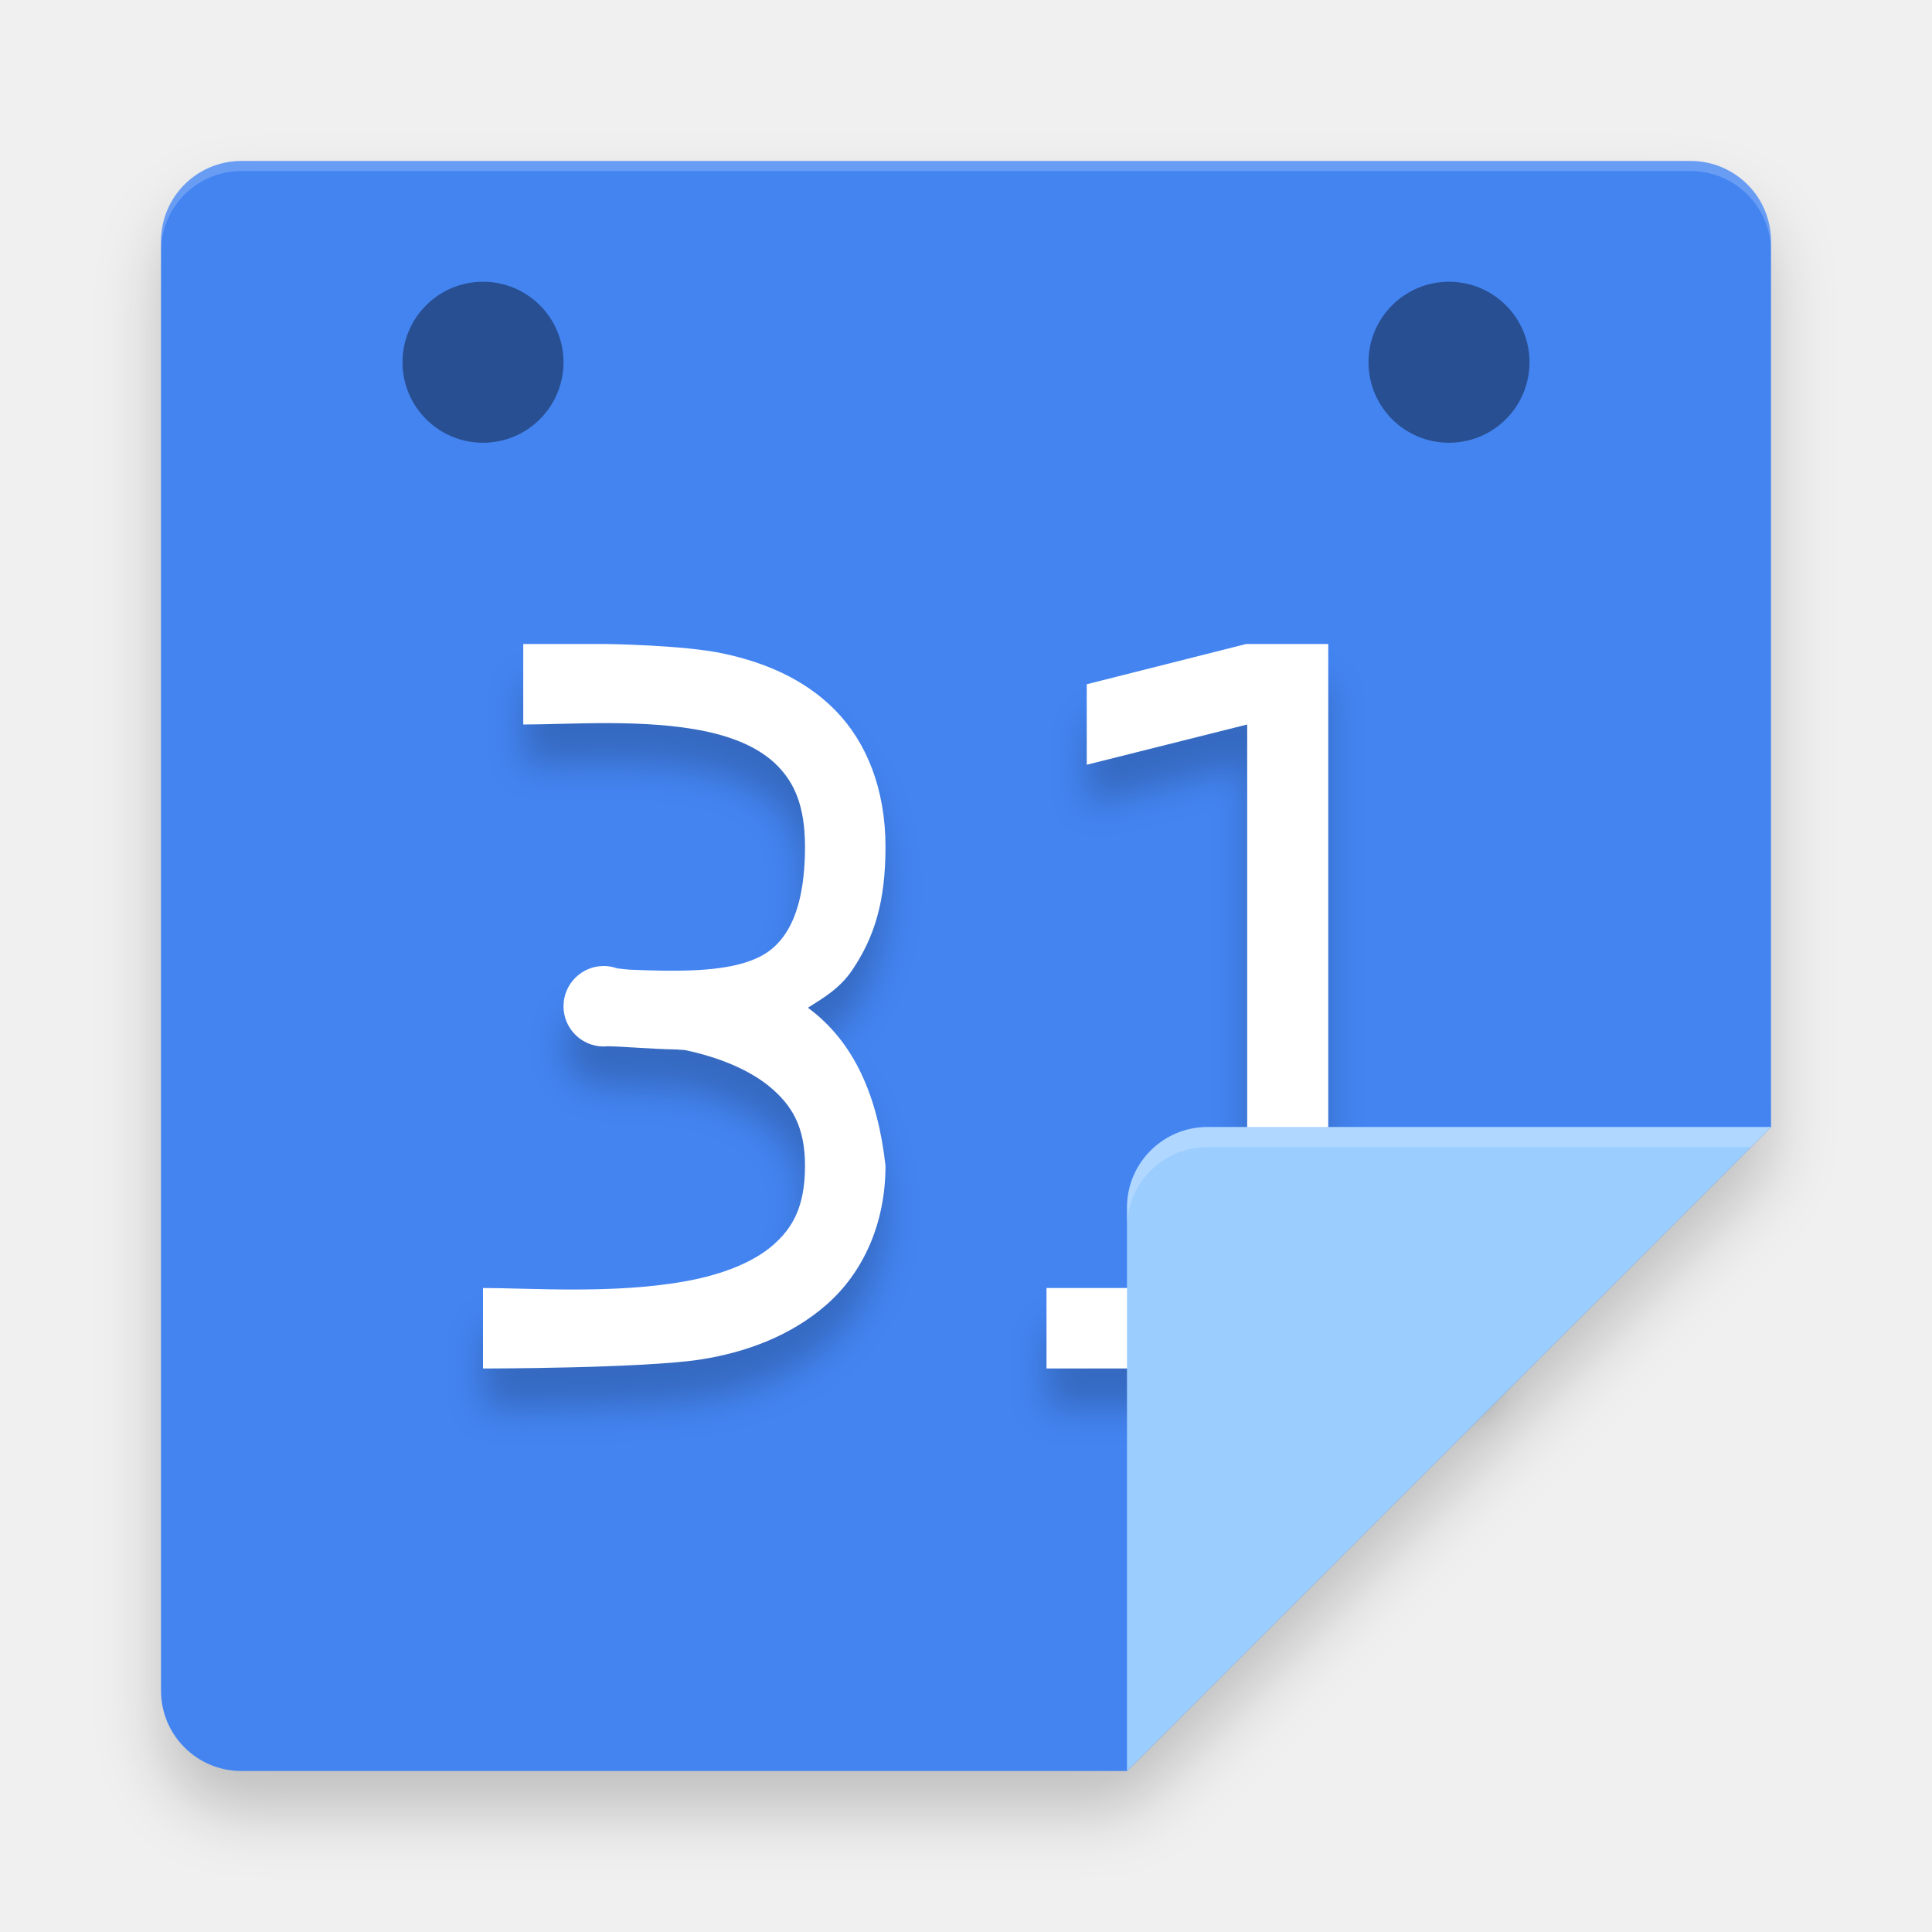
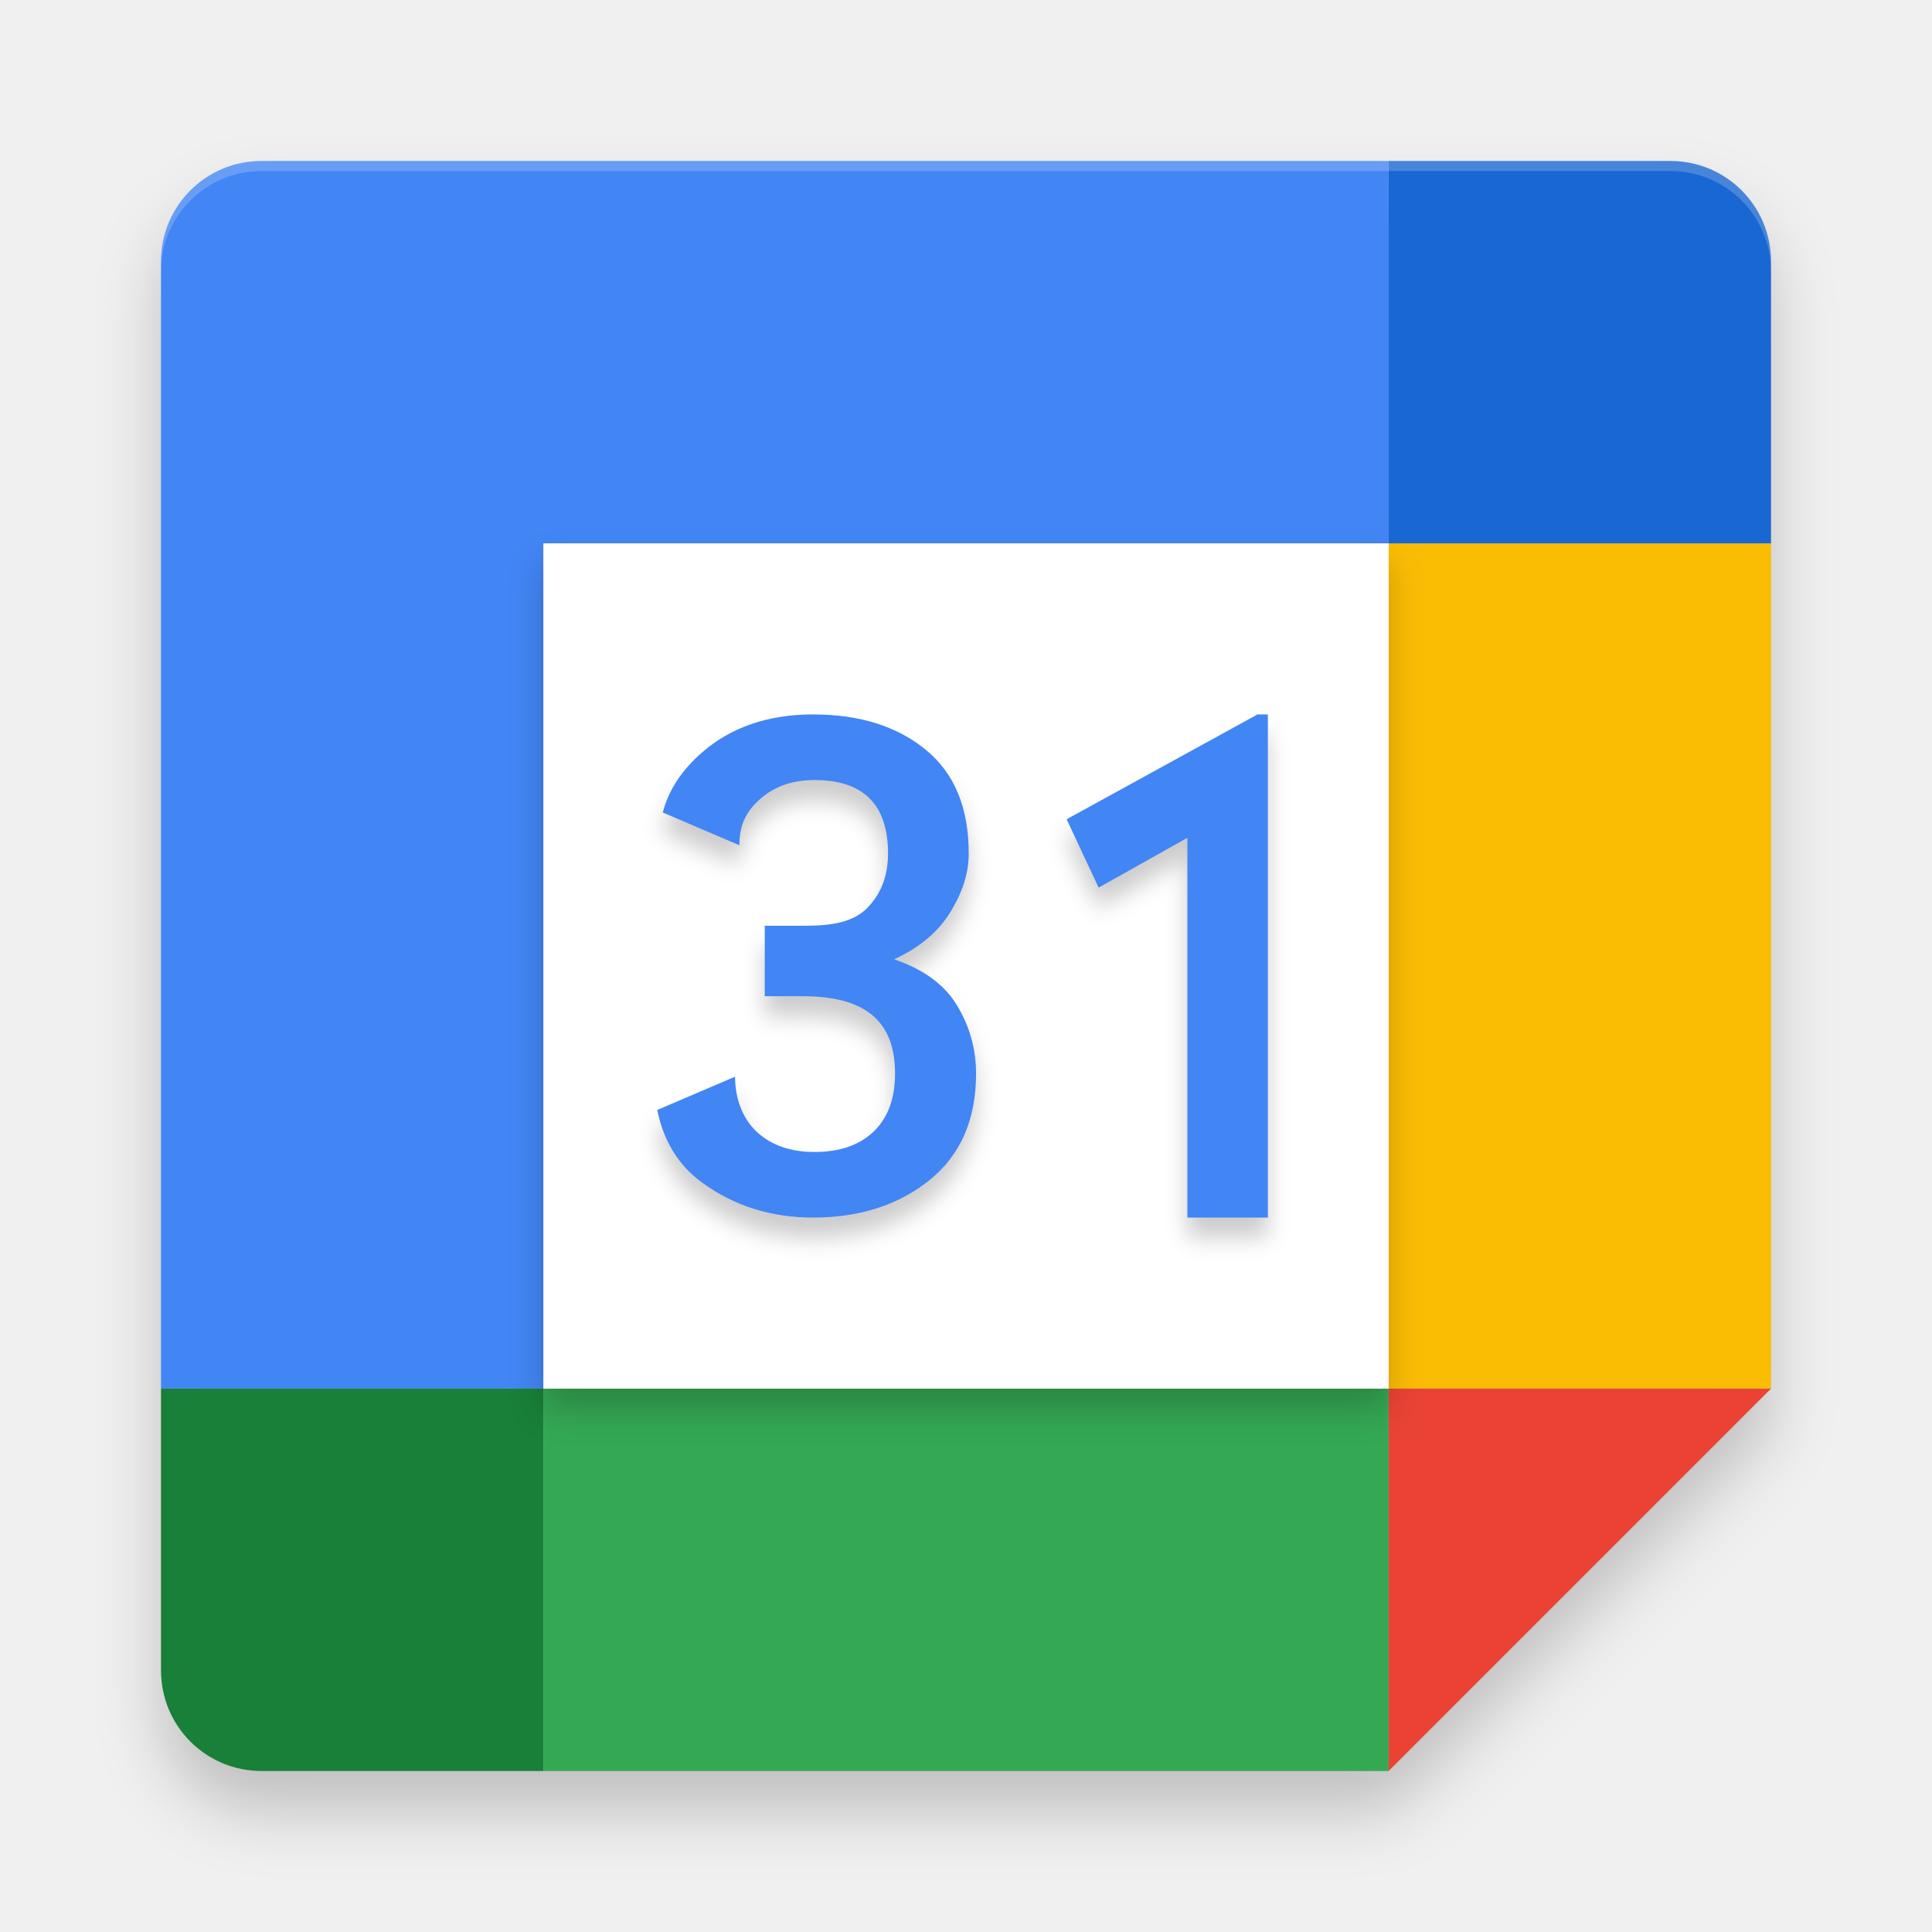
<svg xmlns="http://www.w3.org/2000/svg" width="192" height="192" version="1" id="svg22">
  <defs id="defs26">
-     <filter style="color-interpolation-filters:sRGB" id="filter862" x="-0.048" width="1.096" y="-0.048" height="1.096">
-       <feGaussianBlur stdDeviation="3.2" id="feGaussianBlur864" />
+     <filter style="color-interpolation-filters:sRGB" id="filter26879" x="-0.048" y="-0.048" width="1.096" height="1.096">
+       <feGaussianBlur stdDeviation="3.2" id="feGaussianBlur26881" />
    </filter>
-     <filter style="color-interpolation-filters:sRGB" id="filter878" x="-0.041" width="1.083" y="-0.057" height="1.115">
-       <feGaussianBlur stdDeviation="1.72" id="feGaussianBlur880" />
+     <filter style="color-interpolation-filters:sRGB" id="filter27135" x="-0.048" y="-0.048" width="1.096" height="1.096">
+       <feGaussianBlur stdDeviation="1.68" id="feGaussianBlur27137" />
+     </filter>
+     <filter style="color-interpolation-filters:sRGB" id="filter27224" x="-0.044" y="-0.053" width="1.088" height="1.106">
+       <feGaussianBlur stdDeviation="1.107" id="feGaussianBlur27226" />
    </filter>
  </defs>
-   <path style="opacity:0.2;fill:#000000;stroke-width:4;filter:url(#filter862)" d="m 24,20 c -4.432,0 -8,3.568 -8,8 v 144 c 0,4.432 3.568,8 8,8 h 88 l 64,-64 V 28 c 0,-4.432 -3.568,-8 -8,-8 z" id="path844" />
-   <path id="path4" d="m 24,16 c -4.432,0 -8,3.568 -8,8 v 144 c 0,4.432 3.568,8 8,8 h 88 l 64,-64 V 24 c 0,-4.432 -3.568,-8 -8,-8 z" style="fill:#4384f1;stroke-width:4" />
-   <path id="path6" d="m 52,68 v 8 c 4.667,0 12.131,-0.593 18.164,0.688 3.017,0.64 5.467,1.753 7.094,3.406 C 78.885,81.747 80,83.997 80,88.156 c 0,4.423 -0.888,7.059 -1.953,8.641 -1.065,1.582 -2.351,2.374 -4.195,2.922 -2.926,0.869 -7.106,0.819 -10.992,0.656 -0.451,-0.012 -0.975,-0.075 -1.523,-0.141 C 60.907,100.081 60.455,100.002 60,100 c -2.209,0 -4,1.791 -4,4 0,2.209 1.791,4 4,4 0.131,-0.001 0.261,-0.009 0.391,-0.024 1.727,0.027 4.116,0.271 6.93,0.32 0.337,0.06 0.503,0.006 0.844,0.078 3.093,0.656 6.243,1.874 8.375,3.664 2.132,1.79 3.461,3.91 3.461,7.805 0,4.027 -1.198,6.156 -3.156,7.875 -1.958,1.719 -5.003,2.922 -8.578,3.586 C 61.116,132.632 52.667,132 48,132 v 8 c 0,0 16,0 21.734,-0.914 4.445,-0.709 8.88,-2.336 12.422,-5.445 C 85.698,130.532 88,125.719 88,119.844 c -0.757,-6.791 -3.048,-12.267 -7.711,-15.695 1.657,-1.046 3.203,-1.96 4.414,-3.758 C 86.888,97.145 88,93.636 88,88.156 88,82.413 86.115,77.744 82.992,74.57 79.869,71.396 75.819,69.783 71.836,68.938 67.853,68.092 60.18,68 60.18,68 Z M 123.844,68 108,72 v 8 l 15.945,-4 v 56 H 104 v 8 h 44 v -8 H 132 V 68 Z" style="opacity:0.2;stroke-width:4;filter:url(#filter878)" />
-   <path id="path8" d="m 52,64 v 8 c 4.667,0 12.131,-0.593 18.164,0.688 3.017,0.64 5.467,1.753 7.094,3.406 C 78.885,77.747 80,79.997 80,84.156 c 0,4.423 -0.888,7.059 -1.953,8.641 -1.065,1.582 -2.351,2.374 -4.195,2.922 -2.926,0.869 -7.106,0.819 -10.992,0.656 -0.451,-0.012 -0.975,-0.075 -1.523,-0.141 C 60.907,96.081 60.455,96.002 60,96 c -2.209,0 -4,1.791 -4,4 0,2.209 1.791,4 4,4 0.131,-0.001 0.261,-0.009 0.391,-0.024 1.727,0.027 4.116,0.271 6.93,0.32 0.337,0.06 0.503,0.006 0.844,0.078 3.093,0.656 6.243,1.874 8.375,3.664 2.132,1.79 3.461,3.91 3.461,7.805 0,4.027 -1.198,6.156 -3.156,7.875 -1.958,1.719 -5.003,2.922 -8.578,3.586 C 61.116,128.632 52.667,128 48,128 v 8 c 0,0 16,0 21.734,-0.914 4.445,-0.709 8.88,-2.336 12.422,-5.445 C 85.698,126.532 88,121.719 88,115.844 c -0.757,-6.791 -3.048,-12.267 -7.711,-15.695 1.657,-1.046 3.203,-1.96 4.414,-3.758 C 86.888,93.145 88,89.636 88,84.156 88,78.413 86.115,73.744 82.992,70.57 79.869,67.396 75.819,65.783 71.836,64.938 67.853,64.092 60.18,64 60.18,64 Z M 123.844,64 108,68 v 8 l 15.945,-4 v 56 H 104 v 8 h 44 v -8 H 132 V 64 Z" style="fill:#ffffff;stroke-width:4" />
-   <path id="path10" d="m 176,112 h -56 c -4.418,0 -8,3.582 -8,8 v 56 z" style="fill:#9bcdff;stroke-width:4" />
-   <path style="opacity:0.2;fill:#ffffff;stroke-width:4" d="M 24 16 C 19.568 16 16 19.568 16 24 L 16 25 C 16 20.568 19.568 17 24 17 L 168 17 C 172.432 17 176 20.568 176 25 L 176 24 C 176 19.568 172.432 16 168 16 L 24 16 z " id="path12" />
-   <path id="path14" d="m 120,112 c -4.418,0 -8,3.582 -8,8 v 2 c 0,-4.418 3.582,-8 8,-8 h 54 l 2,-2 z" style="opacity:0.2;fill:#ffffff;stroke-width:4" />
-   <circle id="circle16" r="8" cy="36" cx="48" style="opacity:0.4;stroke-width:4" />
-   <circle id="circle18" r="8" cy="36" cx="144" style="opacity:0.4;stroke-width:4" />
+   <path id="rect1200" style="opacity:0.2;stroke-width:4.581;stroke-linecap:round;stroke-linejoin:round;stop-color:#000000;filter:url(#filter26879)" d="m 26,20 h 140 c 5.54,0 10,4.46 10,10 v 112 l -38,38 H 26 c -5.54,0 -10,-4.46 -10,-10 V 30 c 0,-5.54 4.46,-10 10,-10 z" />
+   <path id="rect1508" style="opacity:1;fill:#4285f4;stroke-width:3.48;stroke-linecap:round;stroke-linejoin:round;stop-color:#000000;fill-opacity:1" d="M 26 16 C 20.46 16 16 20.46 16 26 L 16 54 L 16 138 L 54 138 L 54 54 L 138 54 L 138 16 L 54 16 L 26 16 z M 166 16 C 166.692 16 167.367 16.07 168.02 16.203 C 167.367 16.07 166.692 16 166 16 z M 175.797 23.98 C 175.93 24.633 176 25.308 176 26 C 176 25.308 175.93 24.633 175.797 23.98 z " />
+   <path id="rect1617" style="opacity:1;fill:#188038;stroke-width:3.48;stroke-linecap:round;stroke-linejoin:round;stop-color:#000000;fill-opacity:1" d="M 16 138 L 16 166 C 16 166.692 16.07 167.367 16.203 168.02 C 16.336 168.672 16.531 169.302 16.783 169.9 C 17.036 170.499 17.344 171.066 17.703 171.598 C 18.062 172.129 18.47 172.626 18.922 173.078 C 19.374 173.53 19.871 173.938 20.402 174.297 C 20.934 174.656 21.501 174.964 22.1 175.217 C 22.698 175.469 23.328 175.664 23.98 175.797 C 24.633 175.93 25.308 176 26 176 L 54 176 L 54 138 L 16 138 z " />
+   <rect style="opacity:1;fill:#fbbc04;stroke-width:2.299;stroke-linecap:round;stroke-linejoin:round;stop-color:#000000;fill-opacity:1" id="rect1612" width="38" height="84" x="138" y="54" />
+   <path id="path1622" style="opacity:1;fill:#1967d2;stroke-width:3.48;stroke-linecap:round;stroke-linejoin:round;stop-color:#000000;fill-opacity:1" d="M 138 16 L 138 54 L 176 54 L 176 26 C 176 25.308 175.93 24.633 175.797 23.98 C 175.664 23.328 175.469 22.698 175.217 22.1 C 174.964 21.501 174.656 20.934 174.297 20.402 C 173.938 19.871 173.53 19.374 173.078 18.922 C 172.626 18.47 172.129 18.062 171.598 17.703 C 171.066 17.344 170.499 17.036 169.9 16.783 C 169.302 16.531 168.672 16.336 168.02 16.203 C 167.367 16.07 166.692 16 166 16 L 138 16 z " />
+   <rect style="opacity:1;fill:#34a853;stroke-width:2.299;stroke-linecap:round;stroke-linejoin:round;stop-color:#000000;fill-opacity:1" id="rect1738" width="38" height="84" x="138" y="-138" transform="rotate(90)" />
+   <path id="path1740" style="opacity:1;fill:#ea4335;fill-opacity:1;stroke-width:3.48;stroke-linecap:round;stroke-linejoin:round;stop-color:#000000" d="m 138,176 v -38 h 38 z" />
+   <rect style="opacity:0.2;fill:#000000;fill-opacity:1;stroke-width:4;stroke-linecap:round;stroke-linejoin:round;stop-color:#000000;filter:url(#filter27135)" id="rect27097" width="84" height="84" x="54" y="56" />
+   <rect style="opacity:1;fill:#ffffff;fill-opacity:1;stroke-width:4;stroke-linecap:round;stroke-linejoin:round;stop-color:#000000" id="rect26905" width="84" height="84" x="54" y="54" />
+   <path id="path27183" style="font-weight:500;font-size:68.449px;line-height:1.25;font-family:Roboto;-inkscape-font-specification:'Roboto Medium';opacity:0.2;fill:#000000;fill-opacity:1;stroke-width:1.704;filter:url(#filter27224)" d="m 80.801,73 c -4.461,0 -8.138,1.26 -11.031,3.777 -1.997,1.752 -3.296,3.665 -3.904,5.965 L 73.48,86 c 0,-2.094 0.706,-3.419 2.119,-4.645 1.413,-1.225 3.192,-1.838 5.334,-1.838 4.881,0 7.32,2.439 7.32,7.318 0,2.184 -0.684,3.979 -2.053,5.383 C 84.854,93.6 82.8,94 80.039,94 H 76 v 7 h 3.74 c 6.139,0 9.211,2.37 9.211,7.695 0,2.496 -0.719,4.422 -2.154,5.781 -1.413,1.337 -3.368,2.006 -5.863,2.006 -2.385,0 -4.295,-0.669 -5.73,-2.006 -1.435,-1.337 -2.154,-3.338 -2.154,-5.477 l -7.732,3.309 c 0.607,3.015 2.09,5.493 4.453,7.215 3.18,2.317 6.857,3.477 11.031,3.477 4.616,0 8.471,-1.236 11.562,-3.709 C 95.455,116.795 97,113.263 97,108.695 c 0,-2.406 -0.619,-4.647 -1.855,-6.719 -1.237,-2.094 -3.334,-3.642 -6.293,-4.645 2.496,-1.136 4.35,-2.686 5.564,-4.646 1.237,-1.983 1.855,-3.933 1.855,-5.85 0,-4.568 -1.425,-8.009 -4.273,-10.326 C 89.149,74.17 85.416,73 80.801,73 Z M 124.967,73 106,83.418 109.184,90.207 118,85.258 V 123 h 8 V 73 Z" />
+   <path id="path25485" style="font-weight:500;font-size:68.449px;line-height:1.25;font-family:Roboto;-inkscape-font-specification:'Roboto Medium';fill:#4285f4;fill-opacity:1;stroke-width:1.704" d="M 80.801 71 C 76.34 71 72.663 72.26 69.77 74.777 C 67.772 76.529 66.473 78.442 65.865 80.742 L 73.48 84 C 73.48 81.906 74.186 80.581 75.6 79.355 C 77.013 78.13 78.791 77.518 80.934 77.518 C 85.814 77.518 88.254 79.956 88.254 84.836 C 88.254 87.02 87.57 88.815 86.201 90.219 C 84.854 91.6 82.8 92 80.039 92 L 76 92 L 76 99 L 79.74 99 C 85.88 99 88.951 101.37 88.951 106.695 C 88.951 109.191 88.232 111.117 86.797 112.477 C 85.383 113.813 83.429 114.482 80.934 114.482 C 78.549 114.482 76.639 113.813 75.203 112.477 C 73.768 111.14 73.049 109.139 73.049 107 L 65.316 110.309 C 65.923 113.324 67.406 115.801 69.77 117.523 C 72.95 119.841 76.627 121 80.801 121 C 85.416 121 89.271 119.764 92.363 117.291 C 95.455 114.795 97 111.263 97 106.695 C 97 104.289 96.381 102.049 95.145 99.977 C 93.908 97.882 91.811 96.335 88.852 95.332 C 91.347 94.196 93.201 92.646 94.416 90.686 C 95.653 88.702 96.271 86.752 96.271 84.836 C 96.271 80.268 94.847 76.827 91.998 74.51 C 89.149 72.17 85.416 71 80.801 71 z " />
+   <path d="m 126,71 v 50 h -8 V 83.259 L 109.183,88.208 106,81.418 124.967,71 Z" id="path25487" style="font-weight:500;font-size:68.449px;line-height:1.25;font-family:Roboto;-inkscape-font-specification:'Roboto Medium';fill:#4285f4;fill-opacity:1;stroke-width:1.729" />
+   <path id="path27139" style="opacity:0.2;fill:#ffffff;stroke-width:3.48;stroke-linecap:round;stroke-linejoin:round;stop-color:#000000;fill-opacity:1" d="M 26 16 C 20.46 16 16 20.46 16 26 L 16 27 C 16 21.46 20.46 17 26 17 L 54 17 L 138 17 L 166 17 C 166.692 17 167.367 17.07 168.02 17.203 C 168.672 17.336 169.302 17.531 169.9 17.783 C 170.499 18.036 171.066 18.344 171.598 18.703 C 172.129 19.062 172.626 19.47 173.078 19.922 C 173.53 20.374 173.938 20.871 174.297 21.402 C 174.656 21.934 174.964 22.501 175.217 23.1 C 175.469 23.698 175.664 24.328 175.797 24.98 C 175.93 25.633 176 26.308 176 27 L 176 26 C 176 25.308 175.93 24.633 175.797 23.98 C 175.664 23.328 175.469 22.698 175.217 22.1 C 174.964 21.501 174.656 20.934 174.297 20.402 C 173.938 19.871 173.53 19.374 173.078 18.922 C 172.626 18.47 172.129 18.062 171.598 17.703 C 171.066 17.344 170.499 17.036 169.9 16.783 C 169.302 16.531 168.672 16.336 168.02 16.203 C 167.367 16.07 166.692 16 166 16 L 138 16 L 54 16 L 26 16 z " />
</svg>
